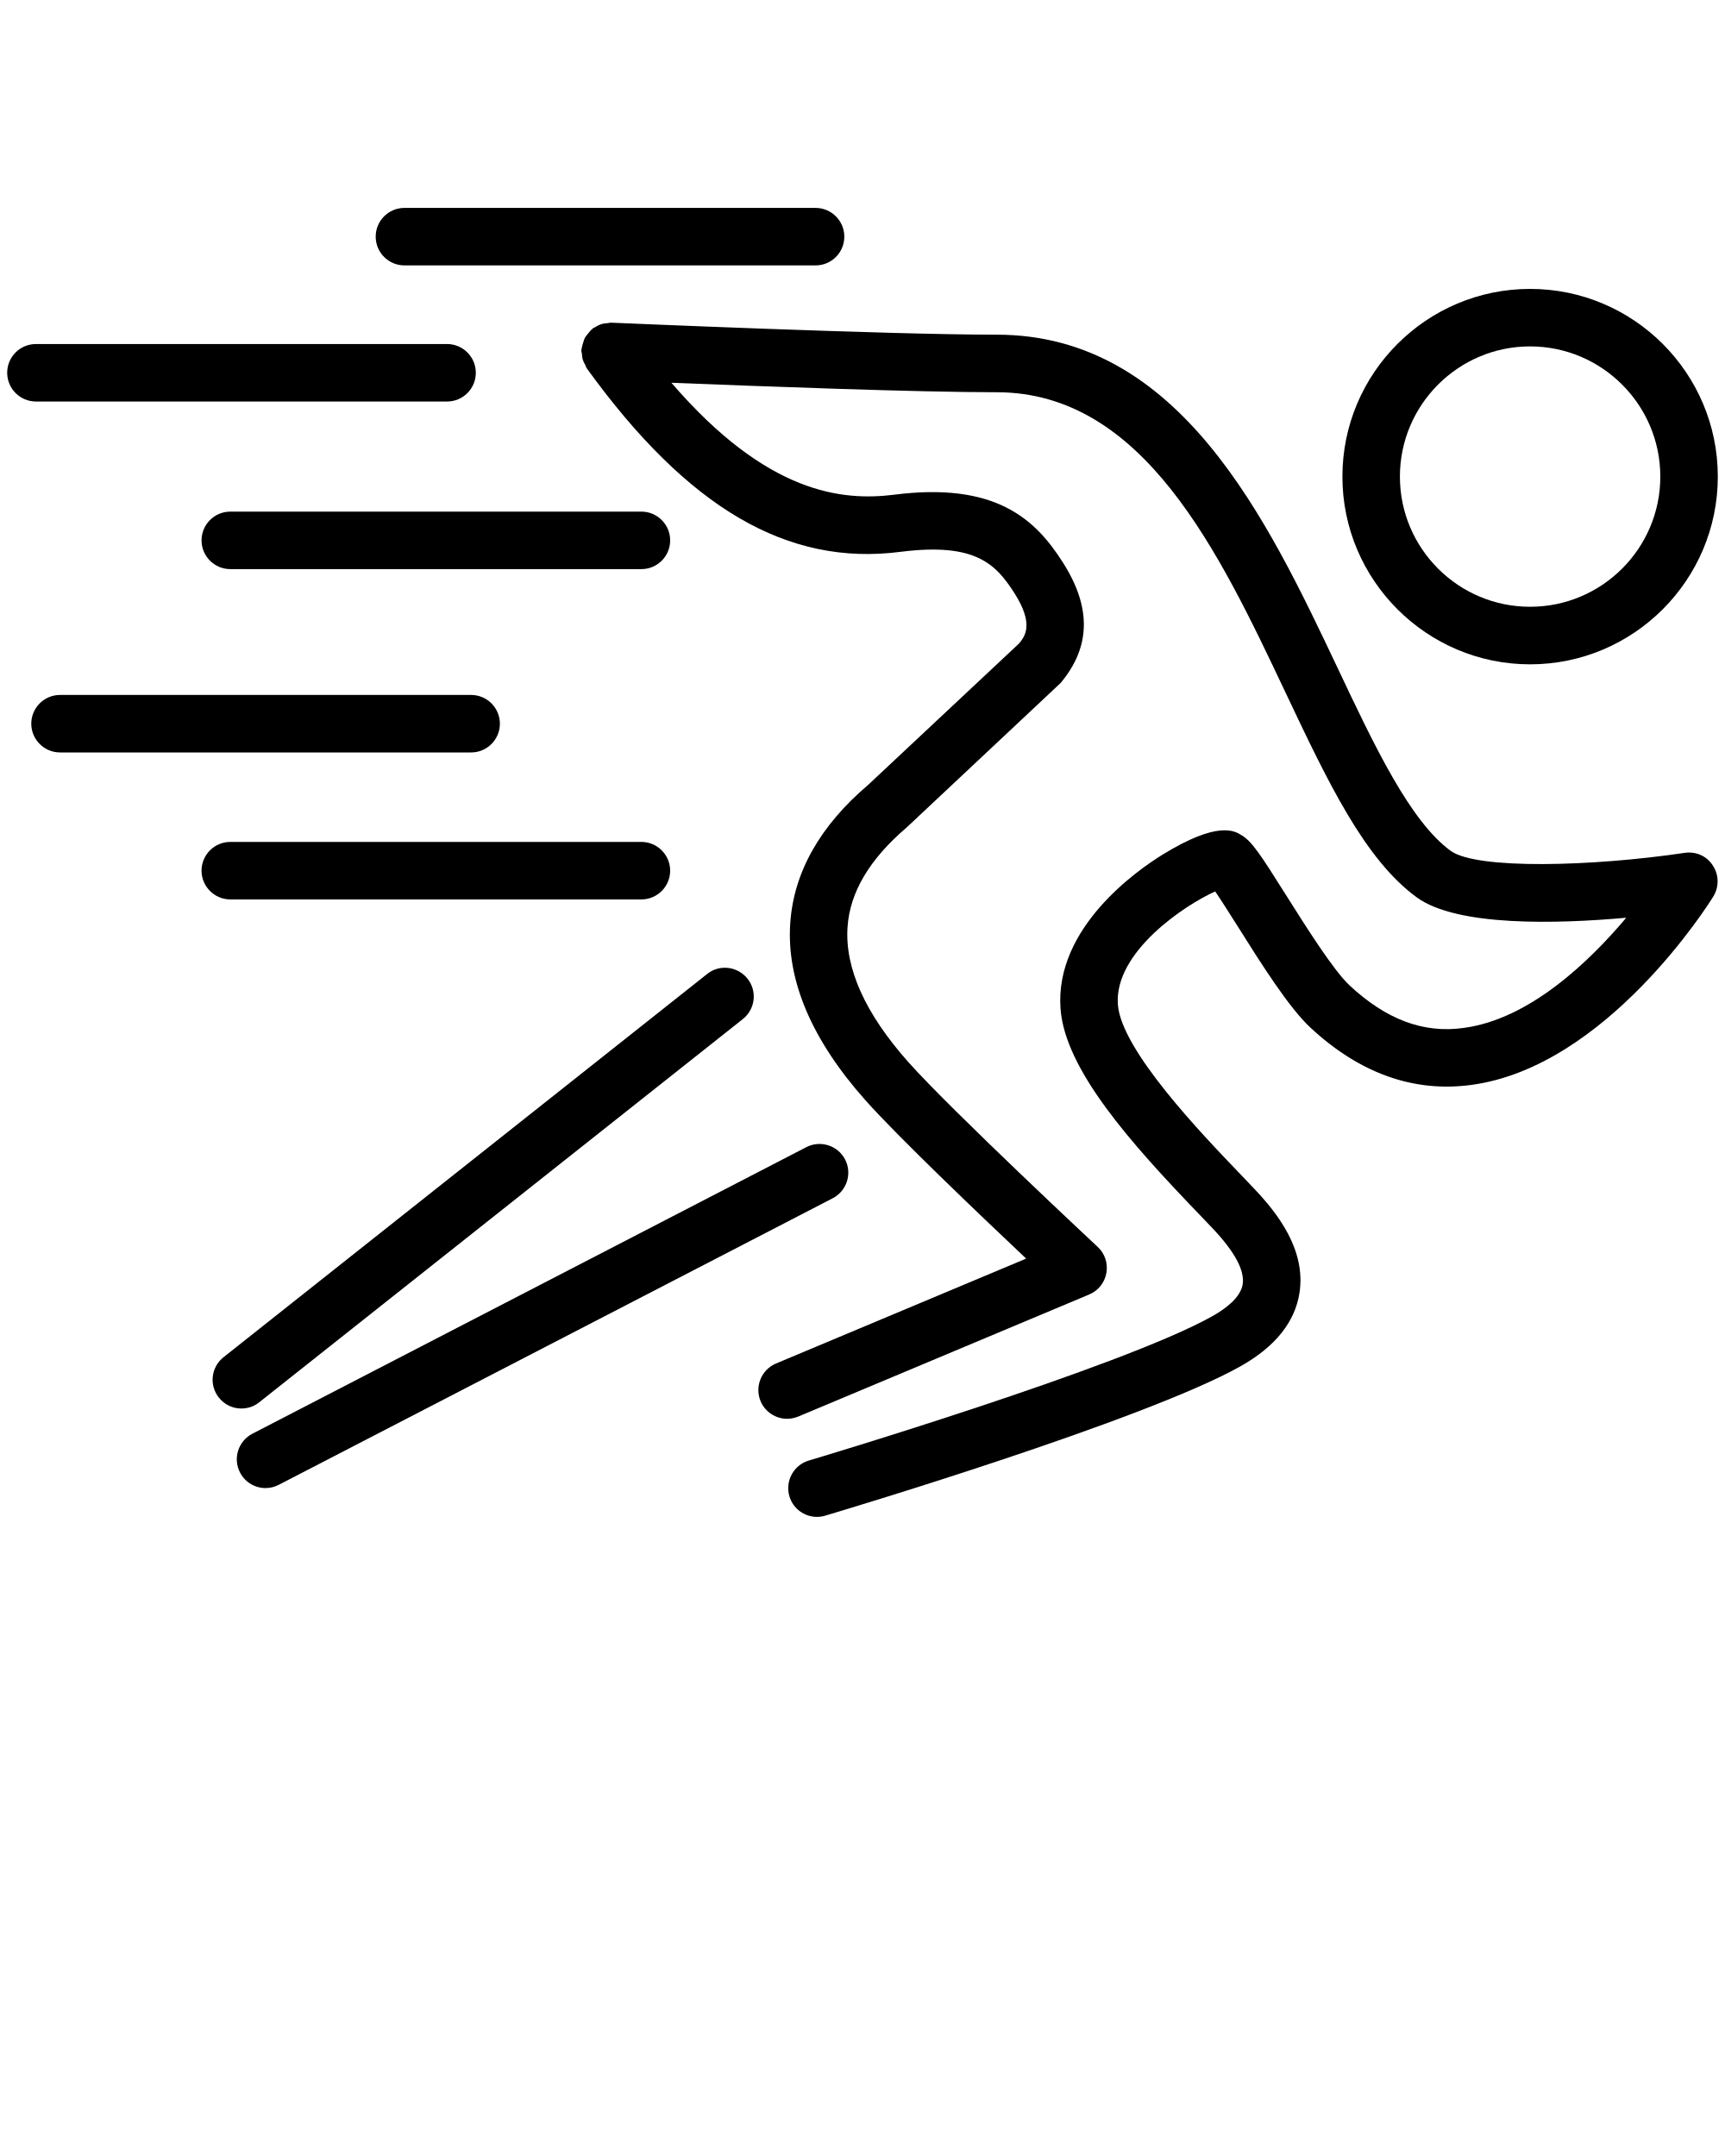
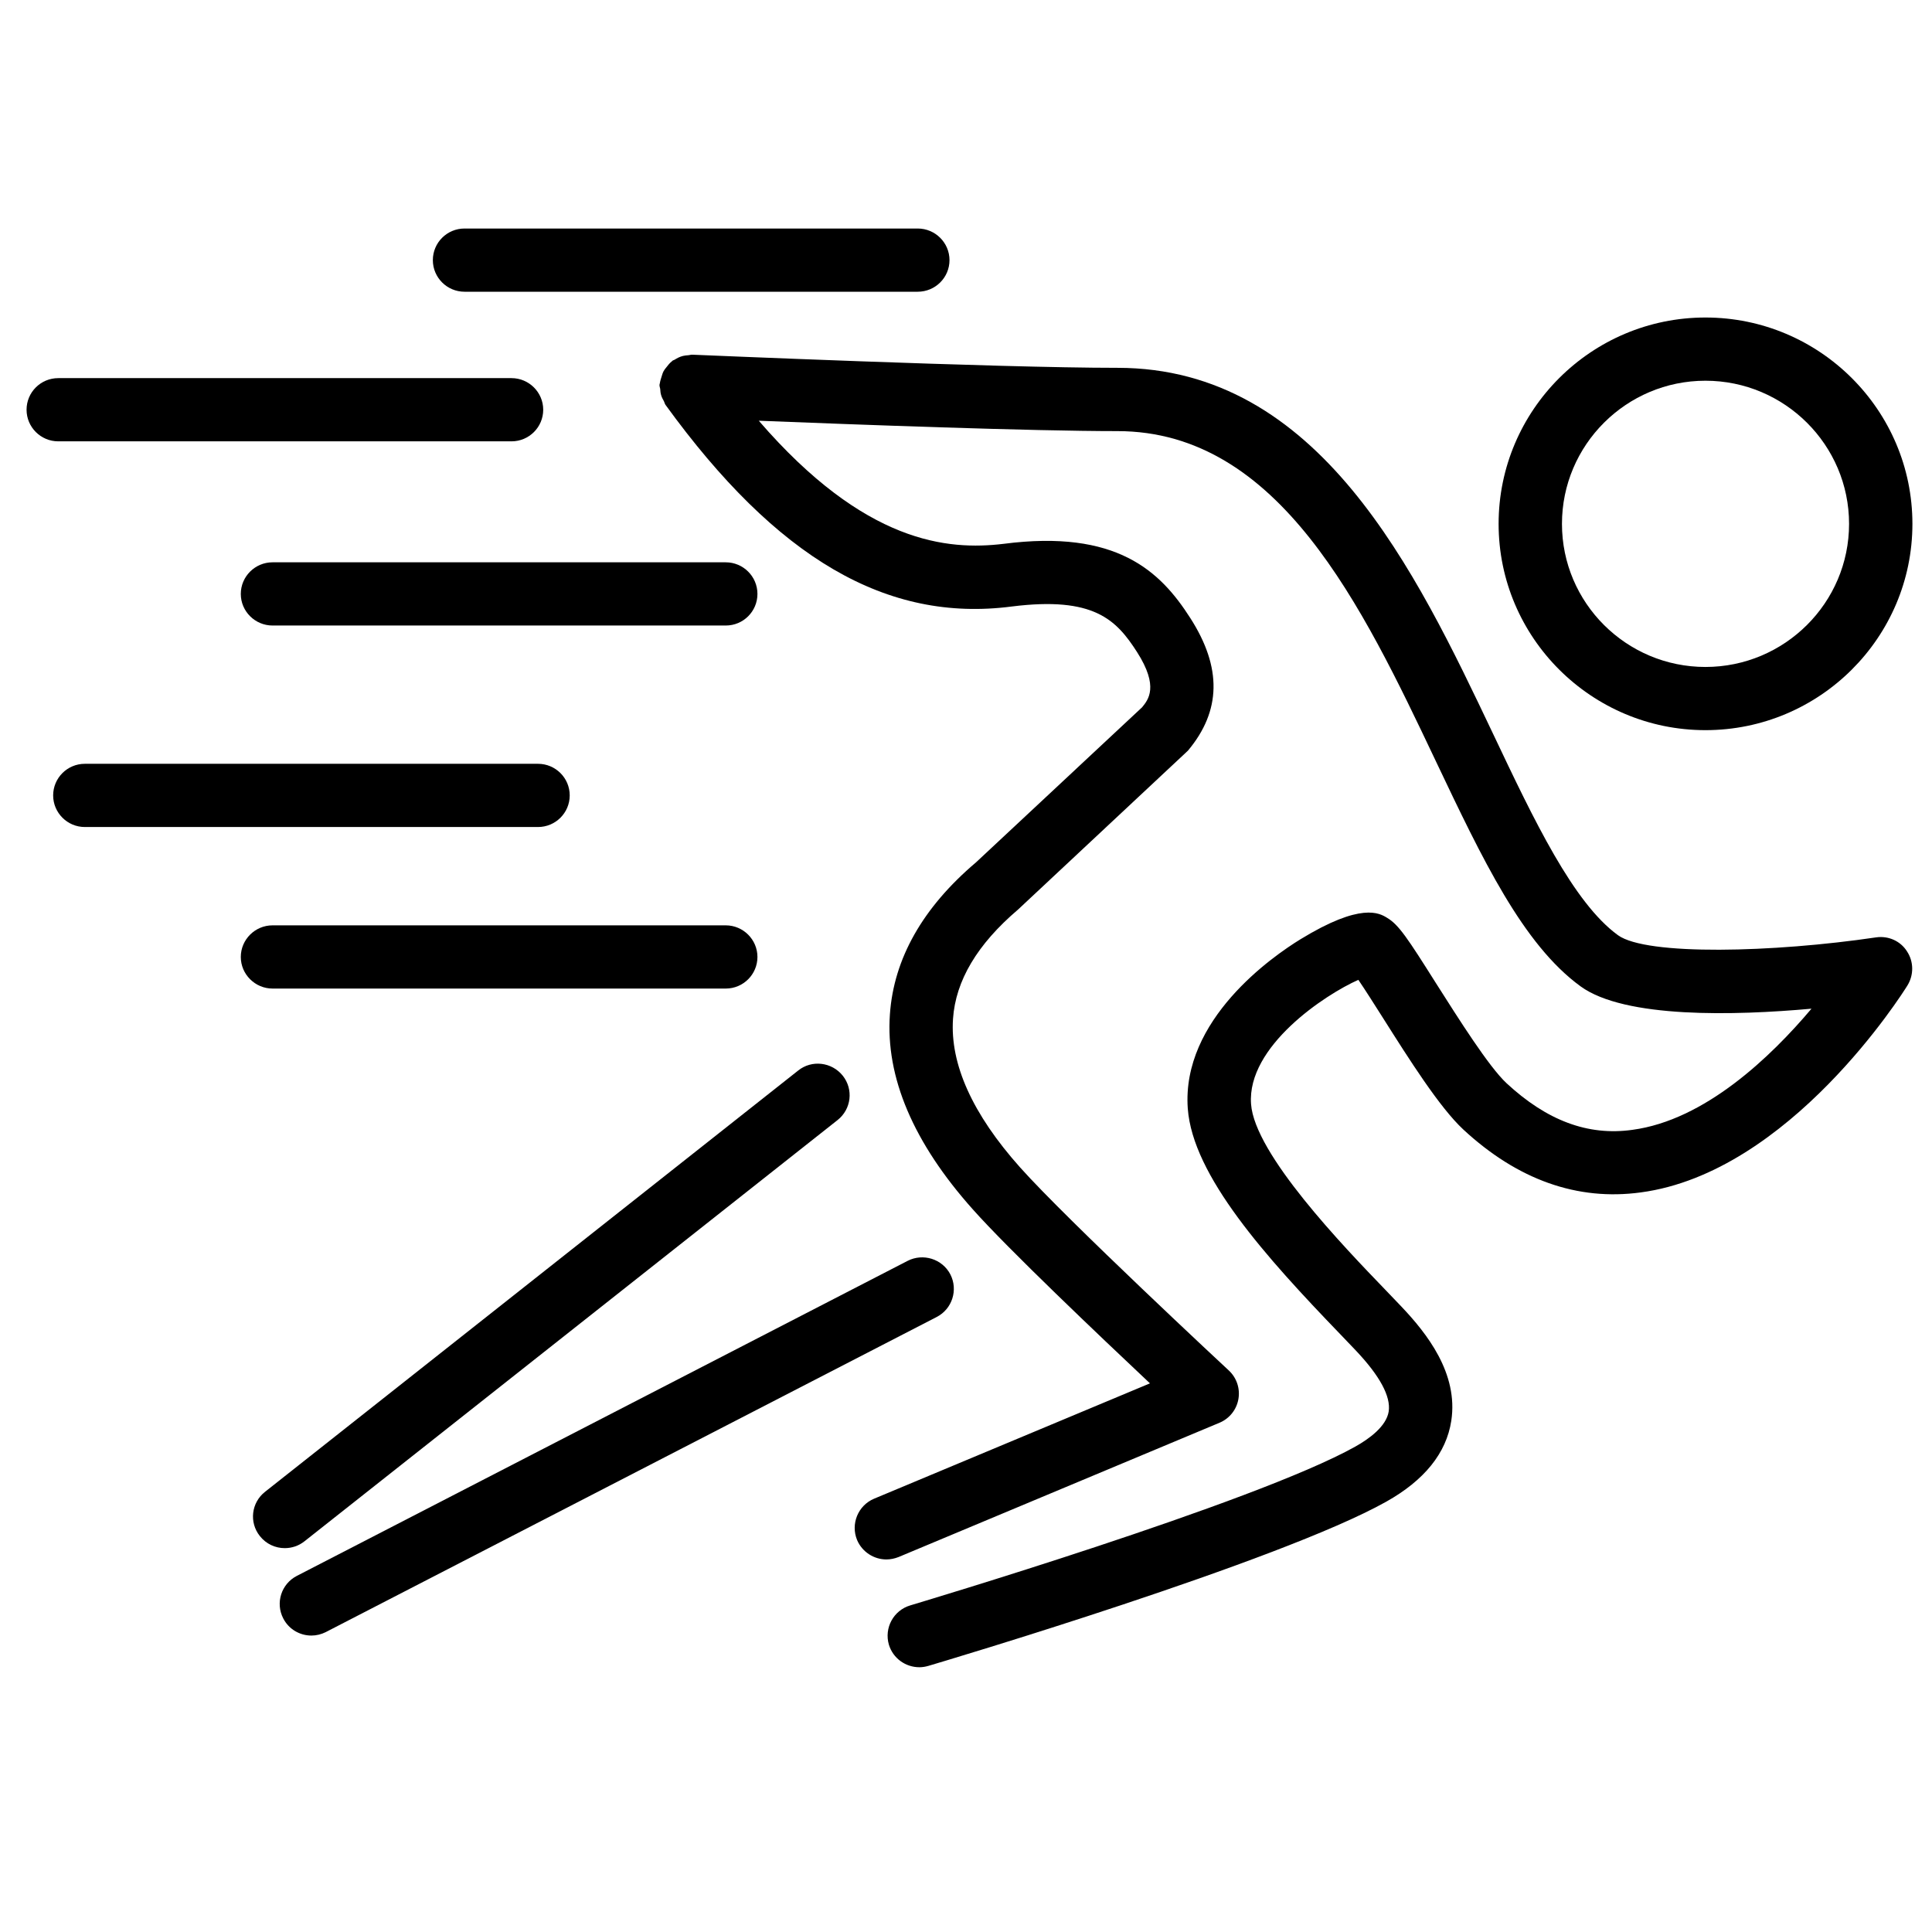
- <svg xmlns="http://www.w3.org/2000/svg" version="1.1" x="0px" y="0px" viewBox="0 0 24 30" enable-background="new 0 0 24 24" xml:space="preserve">
-   <g>
-     <path d="M21.288,4.02c-1.439,0-2.611,1.171-2.611,2.612c0,1.44,1.172,2.612,2.611,2.612c1.44,0,2.612-1.172,2.612-2.612   C23.9,5.192,22.729,4.02,21.288,4.02z M21.288,8.443c-0.999,0-1.811-0.812-1.811-1.811s0.812-1.812,1.811-1.812   S23.1,5.633,23.1,6.632S22.287,8.443,21.288,8.443z" />
-     <path d="M23.441,11.867c-1.288,0.191-2.896,0.235-3.258-0.028c-0.563-0.411-1.056-1.45-1.575-2.549   c-0.978-2.064-2.192-4.633-4.74-4.633c-1.533,0-5.325-0.166-5.363-0.167c-0.02-0.002-0.037,0.006-0.056,0.007   C8.426,4.499,8.405,4.5,8.382,4.506c-0.038,0.01-0.071,0.027-0.104,0.048C8.27,4.559,8.261,4.56,8.253,4.565   C8.249,4.568,8.248,4.572,8.244,4.574C8.217,4.596,8.196,4.622,8.175,4.65C8.162,4.666,8.149,4.681,8.139,4.699   C8.127,4.721,8.121,4.745,8.113,4.77c-0.008,0.026-0.017,0.052-0.02,0.08C8.093,4.857,8.088,4.864,8.088,4.872   C8.087,4.89,8.094,4.905,8.096,4.922C8.098,4.95,8.1,4.976,8.108,5.003s0.02,0.05,0.034,0.074C8.15,5.092,8.153,5.109,8.163,5.124   c1.405,1.945,2.793,2.76,4.37,2.554c1.038-0.13,1.32,0.168,1.582,0.577c0.278,0.438,0.141,0.603,0.063,0.699l-2.097,1.965   c-0.672,0.571-1.037,1.218-1.086,1.922c-0.056,0.795,0.296,1.626,1.046,2.469c0.447,0.503,1.594,1.597,2.236,2.203l-3.481,1.46   c-0.203,0.086-0.299,0.32-0.214,0.524c0.064,0.152,0.213,0.245,0.369,0.245c0.052,0,0.104-0.011,0.155-0.031l4.049-1.699   c0.125-0.053,0.215-0.165,0.238-0.299c0.024-0.134-0.021-0.271-0.121-0.363c-0.02-0.019-2.035-1.899-2.634-2.571   c-0.601-0.676-0.886-1.31-0.846-1.882c0.033-0.481,0.305-0.941,0.82-1.381l2.145-2.013c0.42-0.503,0.43-1.052,0.03-1.678   c-0.38-0.597-0.931-1.125-2.357-0.94c-0.704,0.085-1.749-0.003-3.089-1.559c1.227,0.049,3.434,0.132,4.526,0.132   c2.041,0,3.091,2.218,4.017,4.175c0.59,1.246,1.099,2.322,1.828,2.854c0.56,0.408,1.948,0.37,2.914,0.283   c-0.514,0.611-1.345,1.411-2.26,1.533c-0.562,0.08-1.081-0.118-1.588-0.59c-0.225-0.209-0.606-0.816-0.886-1.259   c-0.363-0.577-0.475-0.747-0.622-0.835c-0.097-0.059-0.328-0.198-1.092,0.271c-0.354,0.218-1.504,1.017-1.423,2.144   c0.062,0.852,0.984,1.879,1.926,2.859l0.193,0.202c0.305,0.323,0.444,0.583,0.416,0.773c-0.029,0.189-0.245,0.347-0.422,0.446   c-1.265,0.711-5.571,1.996-5.615,2.009c-0.212,0.063-0.332,0.286-0.27,0.498c0.052,0.174,0.211,0.286,0.384,0.286   c0.038,0,0.076-0.006,0.114-0.017c0.181-0.054,4.437-1.324,5.779-2.079c0.481-0.271,0.758-0.615,0.82-1.023   c0.092-0.603-0.313-1.112-0.625-1.442l-0.198-0.208c-0.539-0.561-1.659-1.728-1.704-2.361c-0.053-0.732,0.937-1.387,1.354-1.573   c0.087,0.127,0.204,0.314,0.307,0.476c0.336,0.534,0.717,1.139,1.018,1.419c0.685,0.637,1.439,0.906,2.24,0.797   c1.879-0.252,3.306-2.524,3.365-2.621c0.082-0.133,0.08-0.301-0.006-0.431C23.749,11.913,23.596,11.844,23.441,11.867z" />
-     <path d="M3.607,19.512l6.728-5.332c0.174-0.138,0.203-0.389,0.065-0.562s-0.39-0.204-0.562-0.065l-6.728,5.332   c-0.174,0.138-0.203,0.389-0.065,0.562c0.079,0.1,0.195,0.152,0.313,0.152C3.446,19.599,3.534,19.571,3.607,19.512z" />
-     <path d="M11.758,16.134c-0.102-0.197-0.345-0.272-0.539-0.172L3.511,19.95c-0.196,0.102-0.273,0.343-0.172,0.539   c0.071,0.138,0.211,0.217,0.355,0.217c0.063,0,0.125-0.015,0.184-0.045l7.708-3.988C11.782,16.571,11.859,16.33,11.758,16.134z" />
-     <path d="M2.804,7.519c0,0.221,0.18,0.4,0.4,0.4h5.72c0.221,0,0.4-0.179,0.4-0.4s-0.18-0.4-0.4-0.4h-5.72   C2.983,7.119,2.804,7.299,2.804,7.519z" />
-     <path d="M5.627,2.893c-0.221,0-0.4,0.179-0.4,0.4s0.18,0.4,0.4,0.4h5.72c0.221,0,0.4-0.179,0.4-0.4s-0.18-0.4-0.4-0.4H5.627z" />
-     <path d="M8.924,12.515c0.221,0,0.4-0.18,0.4-0.4s-0.18-0.4-0.4-0.4h-5.72c-0.221,0-0.4,0.18-0.4,0.4s0.18,0.4,0.4,0.4H8.924z" />
-     <path d="M6.955,10.07c0-0.221-0.18-0.4-0.4-0.4h-5.72c-0.221,0-0.4,0.18-0.4,0.4s0.18,0.4,0.4,0.4h5.72   C6.775,10.47,6.955,10.291,6.955,10.07z" />
-     <path d="M6.22,5.587c0.221,0,0.4-0.179,0.4-0.4s-0.18-0.4-0.4-0.4H0.5c-0.221,0-0.4,0.179-0.4,0.4s0.18,0.4,0.4,0.4H6.22z" />
+ <svg xmlns="http://www.w3.org/2000/svg" width="128" zoomAndPan="magnify" viewBox="0 0 96 96" height="128" preserveAspectRatio="xMidYMid meet" version="1.0">
+   <defs>
+     <clipPath id="bb7278f373">
+       <path d="M 74 15 L 95.426 15 L 95.426 37 L 74 37 Z M 74 15 " clip-rule="nonzero" />
+     </clipPath>
+     <clipPath id="5ddf2e24fc">
+       <path d="M 32 17 L 95.426 17 L 95.426 83 L 32 83 Z M 32 17 " clip-rule="nonzero" />
+     </clipPath>
+   </defs>
+   <g clip-path="url(#bb7278f373)">
+     <path fill="#000000" d="M 84.742 15.777 C 79.078 15.777 74.465 20.375 74.465 26.031 C 74.465 31.684 79.078 36.281 84.742 36.281 C 90.414 36.281 95.027 31.684 95.027 26.031 C 95.027 20.379 90.418 15.777 84.742 15.777 Z M 84.742 33.141 C 80.809 33.141 77.613 29.953 77.613 26.031 C 77.613 22.109 80.809 18.918 84.742 18.918 C 88.676 18.918 91.879 22.109 91.879 26.031 C 91.879 29.953 88.676 33.141 84.742 33.141 Z M 84.742 33.141 " fill-opacity="1" fill-rule="nonzero" />
  </g>
+   <g clip-path="url(#5ddf2e24fc)">
+     <path fill="#000000" d="M 93.219 46.578 C 88.148 47.328 81.816 47.5 80.395 46.469 C 78.176 44.855 76.234 40.777 74.191 36.465 C 70.34 28.363 65.562 18.277 55.527 18.277 C 49.492 18.277 34.562 17.629 34.414 17.625 C 34.336 17.617 34.266 17.648 34.191 17.652 C 34.102 17.66 34.02 17.664 33.93 17.688 C 33.777 17.727 33.648 17.793 33.52 17.875 C 33.488 17.895 33.453 17.898 33.422 17.918 C 33.406 17.93 33.402 17.945 33.387 17.953 C 33.277 18.039 33.195 18.141 33.113 18.25 C 33.062 18.312 33.012 18.371 32.973 18.445 C 32.926 18.531 32.902 18.625 32.871 18.723 C 32.84 18.824 32.805 18.926 32.789 19.035 C 32.789 19.062 32.77 19.09 32.77 19.121 C 32.766 19.191 32.793 19.254 32.805 19.32 C 32.812 19.43 32.82 19.531 32.852 19.637 C 32.883 19.742 32.93 19.832 32.984 19.926 C 33.016 19.984 33.027 20.055 33.066 20.113 C 38.598 27.746 44.062 30.945 50.273 30.137 C 54.359 29.625 55.469 30.797 56.5 32.402 C 57.598 34.121 57.055 34.77 56.75 35.145 L 48.492 42.855 C 45.848 45.098 44.41 47.637 44.219 50.402 C 43.996 53.52 45.383 56.781 48.336 60.09 C 50.094 62.066 54.613 66.359 57.141 68.738 L 43.434 74.469 C 42.633 74.805 42.258 75.727 42.59 76.527 C 42.844 77.121 43.43 77.488 44.043 77.488 C 44.25 77.488 44.453 77.445 44.652 77.367 L 60.598 70.695 C 61.09 70.488 61.441 70.051 61.535 69.523 C 61.629 68.996 61.449 68.461 61.059 68.098 C 60.977 68.023 53.043 60.645 50.688 58.008 C 48.32 55.355 47.199 52.867 47.355 50.621 C 47.484 48.734 48.555 46.926 50.582 45.199 L 59.027 37.301 C 60.684 35.324 60.723 33.172 59.148 30.715 C 57.652 28.371 55.48 26.297 49.867 27.023 C 47.094 27.355 42.98 27.012 37.703 20.906 C 42.535 21.098 51.227 21.422 55.523 21.422 C 63.562 21.422 67.695 30.129 71.34 37.809 C 73.664 42.699 75.668 46.922 78.539 49.012 C 80.742 50.613 86.207 50.465 90.012 50.121 C 87.988 52.52 84.715 55.66 81.113 56.141 C 78.902 56.453 76.855 55.676 74.859 53.824 C 73.977 53.004 72.477 50.621 71.371 48.883 C 69.941 46.617 69.504 45.949 68.922 45.605 C 68.543 45.371 67.633 44.828 64.625 46.668 C 63.23 47.523 58.703 50.66 59.02 55.082 C 59.266 58.426 62.895 62.457 66.605 66.305 L 67.363 67.098 C 68.566 68.367 69.113 69.387 69.004 70.133 C 68.887 70.875 68.039 71.492 67.34 71.883 C 62.359 74.672 45.406 79.715 45.234 79.77 C 44.398 80.016 43.926 80.891 44.168 81.723 C 44.375 82.406 45 82.844 45.684 82.844 C 45.832 82.844 45.98 82.82 46.129 82.777 C 46.844 82.566 63.602 77.582 68.883 74.617 C 70.777 73.555 71.867 72.203 72.113 70.602 C 72.477 68.234 70.879 66.238 69.652 64.941 L 68.871 64.125 C 66.75 61.926 62.34 57.344 62.164 54.859 C 61.953 51.988 65.852 49.414 67.496 48.688 C 67.836 49.184 68.297 49.918 68.703 50.555 C 70.027 52.648 71.527 55.023 72.711 56.125 C 75.41 58.625 78.379 59.68 81.531 59.25 C 88.93 58.262 94.547 49.344 94.781 48.965 C 95.102 48.441 95.094 47.781 94.758 47.273 C 94.434 46.758 93.832 46.488 93.219 46.578 Z M 93.219 46.578 " fill-opacity="1" fill-rule="nonzero" />
+   </g>
+   <path fill="#000000" d="M 15.129 76.586 L 41.617 55.656 C 42.305 55.113 42.418 54.129 41.875 53.449 C 41.332 52.773 40.34 52.648 39.66 53.195 L 13.172 74.125 C 12.484 74.664 12.371 75.652 12.914 76.328 C 13.227 76.723 13.684 76.926 14.148 76.926 C 14.496 76.926 14.84 76.816 15.129 76.586 Z M 15.129 76.586 " fill-opacity="1" fill-rule="nonzero" />
+   <path fill="#000000" d="M 47.223 63.324 C 46.82 62.551 45.863 62.258 45.098 62.652 L 14.75 78.305 C 13.977 78.703 13.676 79.648 14.074 80.418 C 14.352 80.961 14.902 81.27 15.473 81.27 C 15.719 81.27 15.965 81.211 16.195 81.094 L 46.543 65.441 C 47.316 65.043 47.617 64.094 47.223 63.324 Z M 47.223 63.324 " fill-opacity="1" fill-rule="nonzero" />
+   <path fill="#000000" d="M 11.965 29.512 C 11.965 30.379 12.676 31.082 13.543 31.082 L 36.062 31.082 C 36.934 31.082 37.637 30.379 37.637 29.512 C 37.637 28.645 36.93 27.941 36.062 27.941 L 13.543 27.941 C 12.672 27.941 11.965 28.648 11.965 29.512 Z M 11.965 29.512 " fill-opacity="1" fill-rule="nonzero" />
+   <path fill="#000000" d="M 23.082 11.355 C 22.211 11.355 21.508 12.059 21.508 12.926 C 21.508 13.793 22.215 14.496 23.082 14.496 L 45.602 14.496 C 46.473 14.496 47.18 13.793 47.18 12.926 C 47.18 12.059 46.469 11.355 45.602 11.355 Z M 23.082 11.355 " fill-opacity="1" fill-rule="nonzero" />
+   <path fill="#000000" d="M 36.062 49.121 C 36.934 49.121 37.637 48.414 37.637 47.551 C 37.637 46.688 36.93 45.98 36.062 45.98 L 13.543 45.98 C 12.672 45.98 11.965 46.688 11.965 47.551 C 11.965 48.414 12.676 49.121 13.543 49.121 Z M 36.062 49.121 " fill-opacity="1" fill-rule="nonzero" />
+   <path fill="#000000" d="M 28.309 39.523 C 28.309 38.656 27.602 37.953 26.734 37.953 L 4.215 37.953 C 3.344 37.953 2.641 38.66 2.641 39.523 C 2.641 40.387 3.348 41.094 4.215 41.094 L 26.734 41.094 C 27.602 41.094 28.309 40.391 28.309 39.523 Z M 28.309 39.523 " fill-opacity="1" fill-rule="nonzero" />
+   <path fill="#000000" d="M 25.418 21.93 C 26.285 21.93 26.992 21.227 26.992 20.359 C 26.992 19.492 26.281 18.789 25.418 18.789 L 2.895 18.789 C 2.023 18.789 1.32 19.492 1.32 20.359 C 1.32 21.227 2.027 21.93 2.895 21.93 Z M 25.418 21.93 " fill-opacity="1" fill-rule="nonzero" />
</svg>
